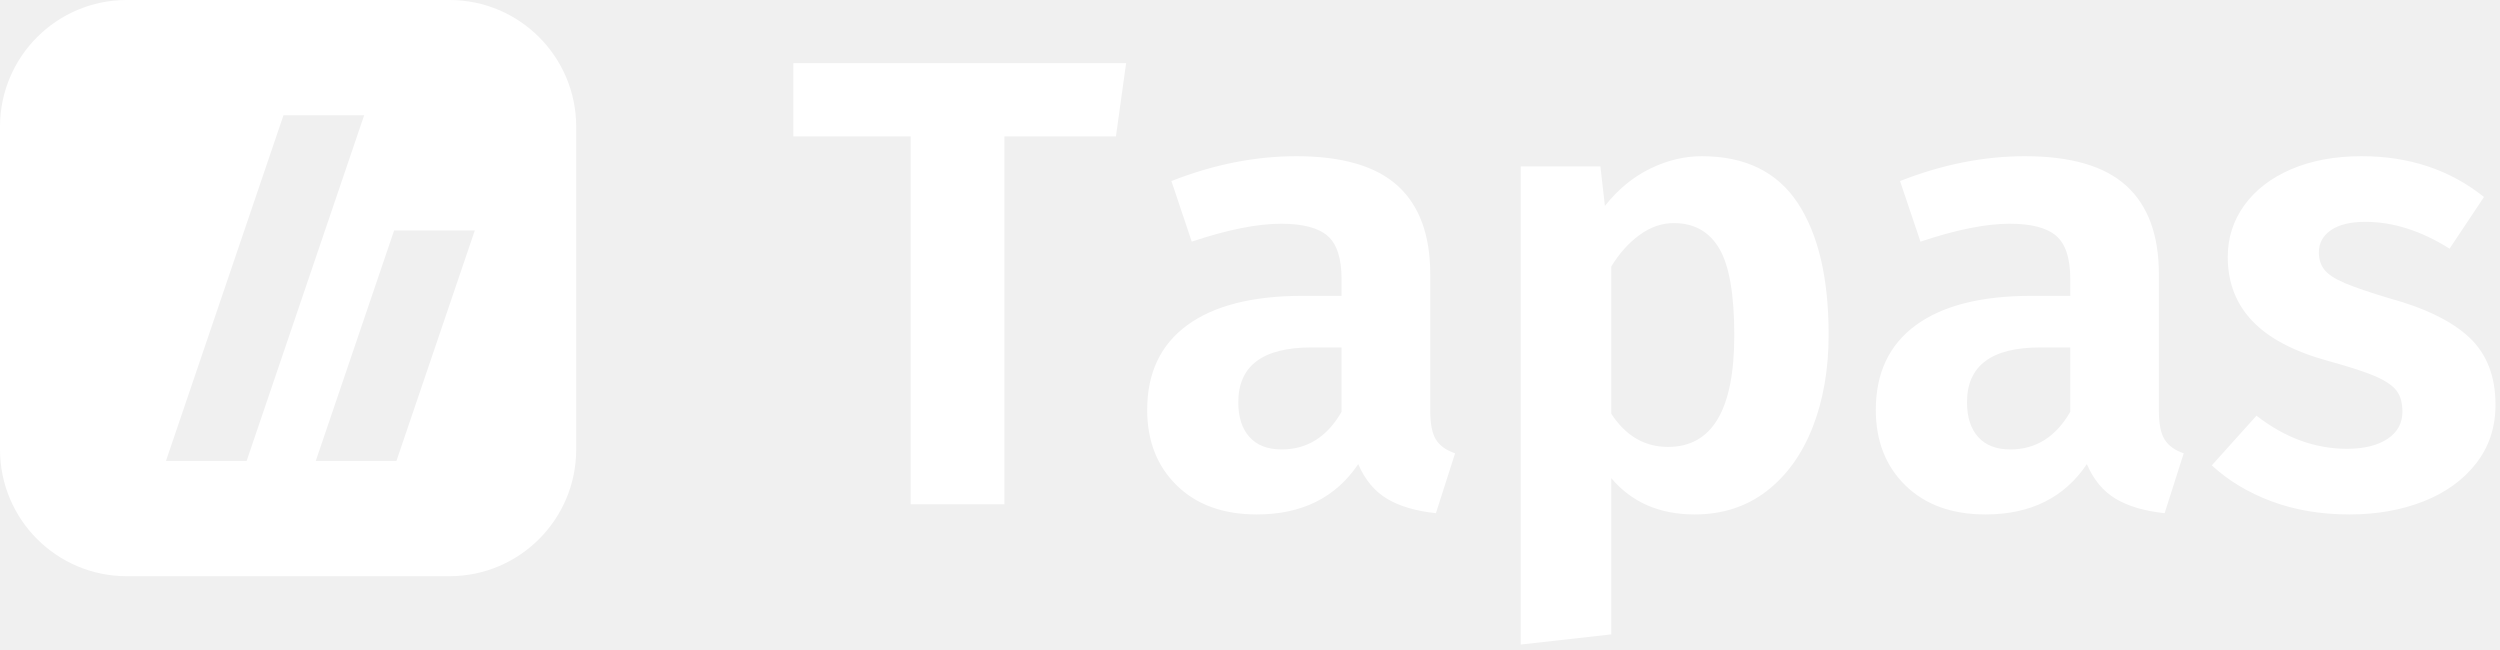
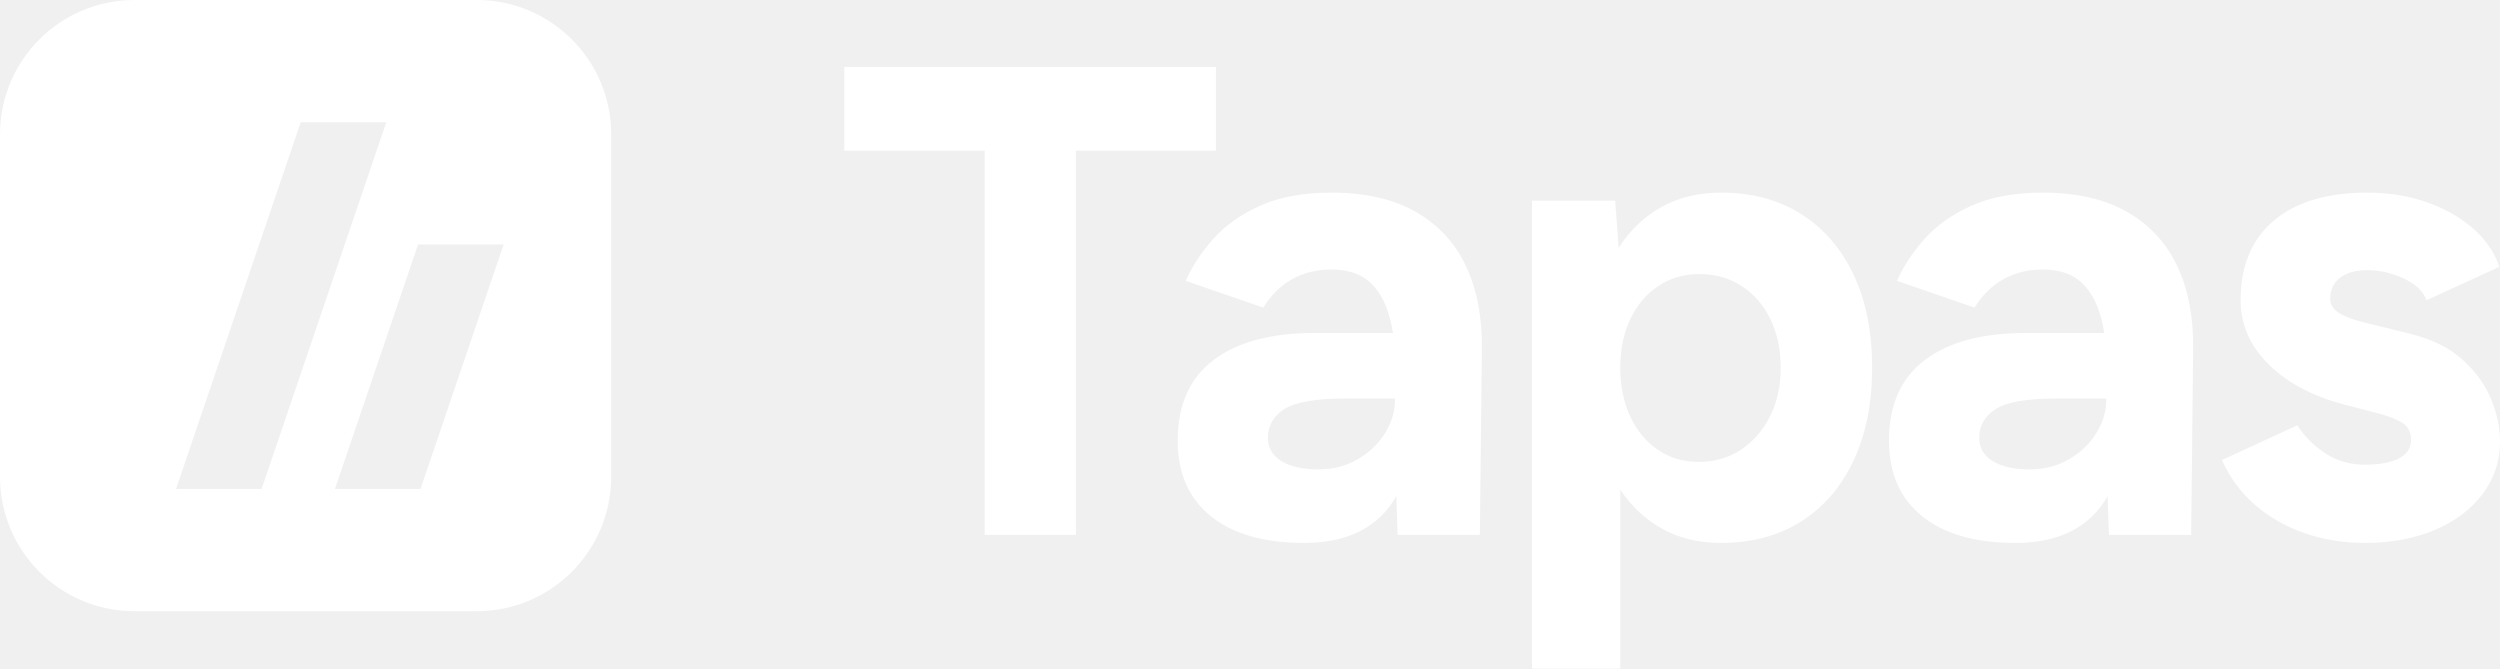
- <svg xmlns="http://www.w3.org/2000/svg" viewBox="0 0 277.68 72.09" fill="#FFFFFF">
+ <svg xmlns="http://www.w3.org/2000/svg" viewBox="0 0 261.78 70.01" fill="#FFFFFF">
  <path transform="translate(0 0.00) scale(0.64)" fill-rule="evenodd" d="M22 0H78A22 22 0 0 1 100 22V78A22 22 0 0 1 78 100H22A22 22 0 0 1 0 78V22A22 22 0 0 1 22 0ZM28.8 80L49.2 20H63.2L42.8 80ZM54.8 80L68.4 40H82.4L68.8 80Z" />
-   <path d="M123.95 15.15H111.56V56.01H101.15V15.15H88.12V7.01H125.08ZM161.62 50.35 159.49 57Q156.17 56.65 154.08 55.41Q151.99 54.17 150.86 51.55Q147.1 57.14 139.6 57.14Q134 57.14 130.71 53.92Q127.42 50.7 127.42 45.53Q127.42 39.37 131.88 36.11Q136.34 32.86 144.69 32.86H149.01V31.01Q149.01 27.54 147.46 26.2Q145.9 24.85 142.29 24.85Q138.32 24.85 132.37 26.84L130.11 20.11Q137.12 17.35 143.99 17.35Q151.63 17.35 155.25 20.64Q158.86 23.93 158.86 30.45V45.6Q158.86 47.8 159.49 48.82Q160.13 49.85 161.62 50.35ZM149.01 45.74V38.59H145.69Q137.54 38.59 137.54 44.68Q137.54 47.16 138.78 48.54Q140.02 49.92 142.36 49.92Q146.61 49.92 149.01 45.74ZM203.11 37.17Q203.11 42.91 201.34 47.44Q199.57 51.97 196.21 54.56Q192.84 57.14 188.24 57.14Q182.37 57.14 178.97 53.11V70.46L168.91 71.59V18.48H177.76L178.26 22.87Q180.45 20.11 183.29 18.73Q186.12 17.35 189.02 17.35Q196.24 17.35 199.68 22.55Q203.11 27.76 203.11 37.17ZM192.63 37.25Q192.63 30.45 190.97 27.62Q189.3 24.78 185.91 24.78Q183.92 24.78 182.12 26.09Q180.31 27.4 178.97 29.6V45.96Q181.37 49.64 185.27 49.64Q192.63 49.64 192.63 37.25ZM242.55 50.35 240.43 57Q237.1 56.65 235.01 55.41Q232.92 54.17 231.79 51.55Q228.04 57.14 220.53 57.14Q214.94 57.14 211.64 53.92Q208.35 50.7 208.35 45.53Q208.35 39.37 212.81 36.11Q217.27 32.86 225.63 32.86H229.95V31.01Q229.95 27.54 228.39 26.2Q226.83 24.85 223.22 24.85Q219.26 24.85 213.31 26.84L211.04 20.11Q218.05 17.35 224.92 17.35Q232.57 17.35 236.18 20.64Q239.79 23.93 239.79 30.45V45.6Q239.79 47.8 240.43 48.82Q241.07 49.85 242.55 50.35ZM229.95 45.74V38.59H226.62Q218.48 38.59 218.48 44.68Q218.48 47.16 219.72 48.54Q220.96 49.92 223.29 49.92Q227.54 49.92 229.95 45.74ZM275.9 21.88 272.08 27.62Q267.34 24.64 262.73 24.64Q260.26 24.64 258.91 25.56Q257.56 26.48 257.56 28.04Q257.56 29.17 258.17 29.95Q258.77 30.73 260.43 31.44Q262.1 32.15 265.42 33.14Q271.37 34.77 274.28 37.49Q277.18 40.22 277.18 44.96Q277.18 48.72 275.02 51.48Q272.86 54.24 269.18 55.69Q265.5 57.14 260.96 57.14Q256.22 57.14 252.32 55.69Q248.43 54.24 245.67 51.69L250.63 46.17Q255.37 49.85 260.68 49.85Q263.51 49.85 265.18 48.75Q266.84 47.65 266.84 45.74Q266.84 44.26 266.2 43.41Q265.57 42.56 263.87 41.81Q262.17 41.07 258.56 40.08Q252.89 38.52 250.17 35.65Q247.44 32.78 247.44 28.54Q247.44 25.35 249.28 22.8Q251.12 20.25 254.48 18.8Q257.85 17.35 262.31 17.35Q270.24 17.35 275.9 21.88Z" />
+   <path transform="translate(87.41 56.01) scale(0.07 -0.07)" d="M224.201 0.0V574.803H14.2V700.0H570.198V574.803H360.798V0.0ZM702 -12Q612 -12 562.5 28.0Q513 68 513 141Q513 221 566.5 261.5Q620 302 717 302H835Q828 348 806.0 372.5Q784 397 743 397Q711 397 685.0 383.0Q659 369 641 340L525 380Q539 412 566.0 442.5Q593 473 636.5 492.5Q680 512 743 512Q819 512 869.5 483.0Q920 454 944.5 401.5Q969 349 968 277L965 0H842L840 58Q821 24 786.5 6.0Q752 -12 702 -12ZM724 98Q756 98 782.0 113.0Q808 128 823.0 152.0Q838 176 838 202V204H763Q698 204 673.0 188.5Q648 173 648 145Q648 123 668.0 110.5Q688 98 724 98ZM1043.001 -200.0V500.0H1167.398L1172.598 429.399Q1197.998 469 1236.698 490.5Q1275.399 512.0 1325.799 512.0Q1394.799 512.0 1445.499 480Q1496.199 448 1523.999 389.3Q1551.799 330.6 1551.799 249.976Q1551.799 170.4 1523.999 111.2Q1496.199 52 1445.499 20Q1394.799 -12.0 1325.799 -12.0Q1275.999 -12.0 1238.198 8.9Q1200.398 29.801 1174.998 67.601V-200.0ZM1292.2 109.197Q1327.891 109.197 1355.346 127.298Q1382.801 145.398 1398.902 177.124Q1415.002 208.849 1415.002 250.025Q1415.002 291.201 1399.519 322.854Q1384.035 354.508 1356.509 372.355Q1328.983 390.203 1293.2 390.203Q1258.814 390.203 1231.95 372.332Q1205.086 354.462 1190.042 322.766Q1174.998 291.071 1174.998 249.935Q1174.998 208.799 1190.005 176.954Q1205.013 145.108 1231.455 127.153Q1257.897 109.197 1292.2 109.197ZM1766 -12Q1676 -12 1626.5 28.0Q1577 68 1577 141Q1577 221 1630.5 261.5Q1684 302 1781 302H1899Q1892 348 1870.0 372.5Q1848 397 1807 397Q1775 397 1749.0 383.0Q1723 369 1705 340L1589 380Q1603 412 1630.0 442.5Q1657 473 1700.5 492.5Q1744 512 1807 512Q1883 512 1933.5 483.0Q1984 454 2008.5 401.5Q2033 349 2032 277L2029 0H1906L1904 58Q1885 24 1850.5 6.0Q1816 -12 1766 -12ZM1788 98Q1820 98 1846.0 113.0Q1872 128 1887.0 152.0Q1902 176 1902 202V204H1827Q1762 204 1737.0 188.5Q1712 173 1712 145Q1712 123 1732.0 110.5Q1752 98 1788 98ZM2289 -12Q2241 -12 2199.0 2.5Q2157 17 2125.0 44.5Q2093 72 2075 112L2188 164Q2203 140 2229.0 122.5Q2255 105 2289 105Q2322 105 2340.0 114.5Q2358 124 2358 142Q2358 160 2343.5 168.5Q2329 177 2304 183L2258 195Q2186 214 2144.5 255.5Q2103 297 2103 351Q2103 428 2152.5 470.0Q2202 512 2293 512Q2340 512 2380.5 498.0Q2421 484 2450.0 459.0Q2479 434 2490 401L2381 351Q2374 371 2347.0 383.5Q2320 396 2293 396Q2266 396 2251.5 384.5Q2237 373 2237 353Q2237 340 2251.0 331.5Q2265 323 2291 317L2356 301Q2405 289 2434.5 262.5Q2464 236 2477.5 203.5Q2491 171 2491 140Q2491 95 2464.5 60.5Q2438 26 2392.5 7.0Q2347 -12 2289 -12Z" />
</svg>
